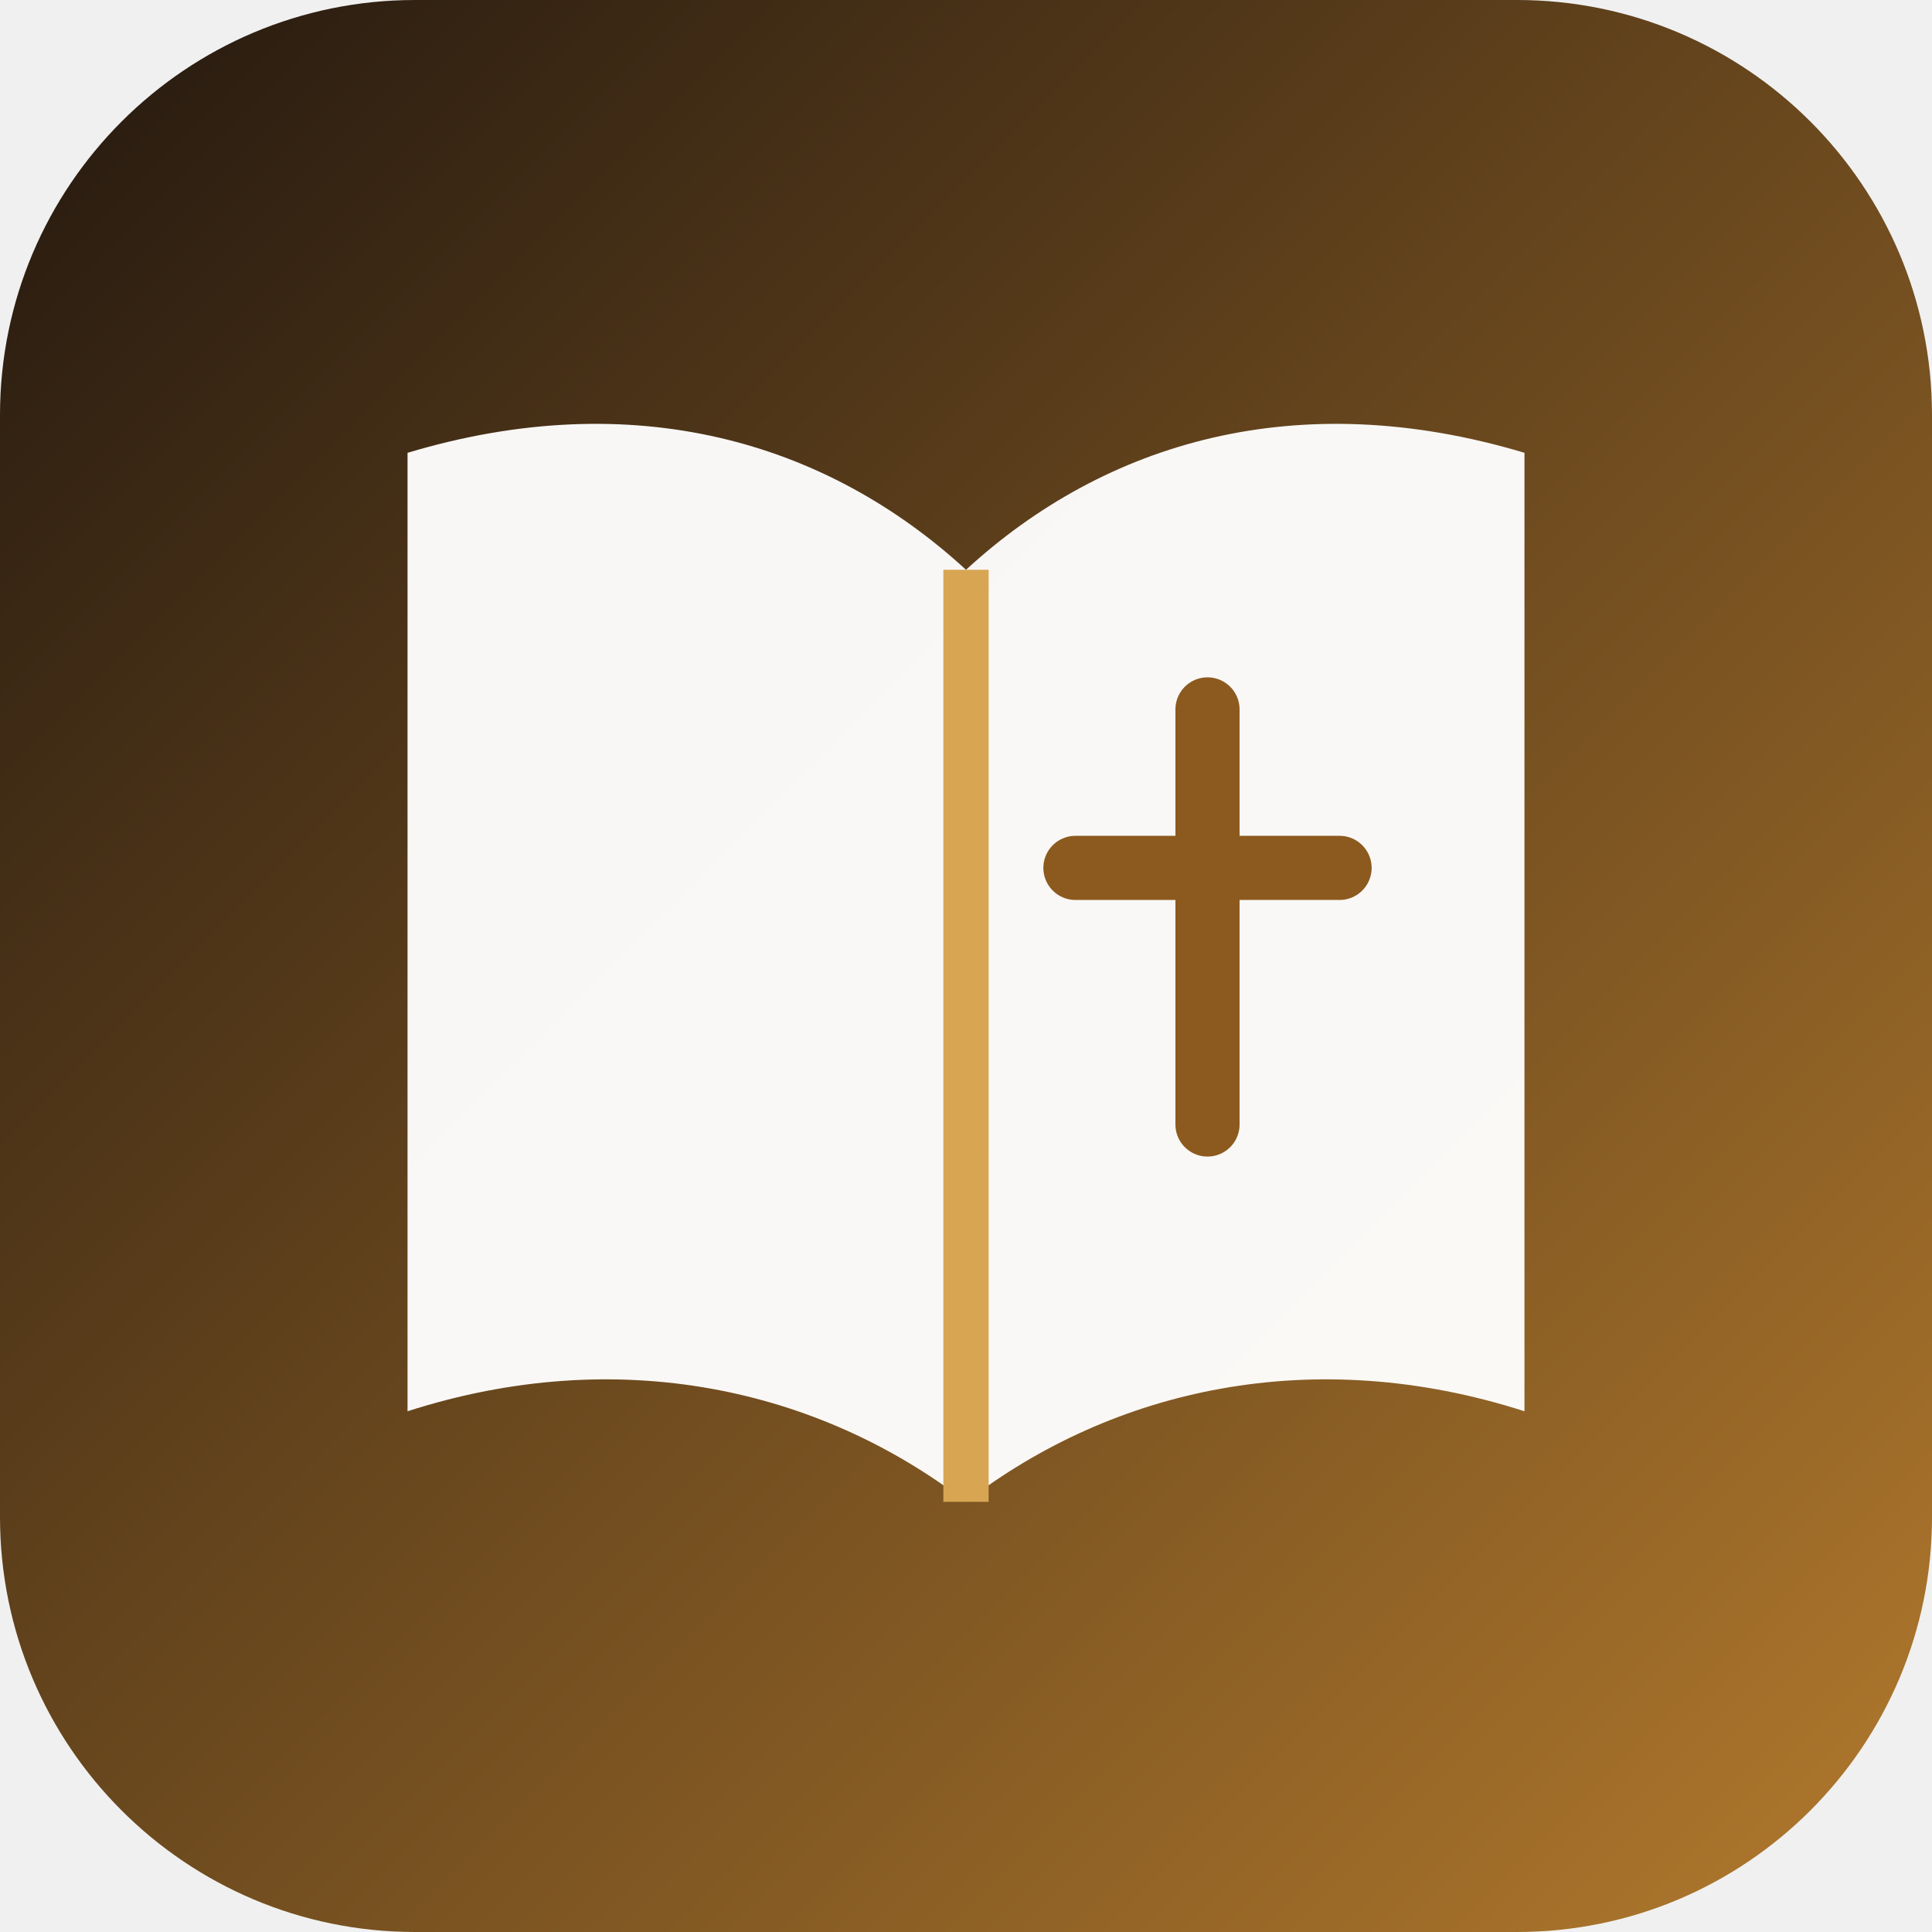
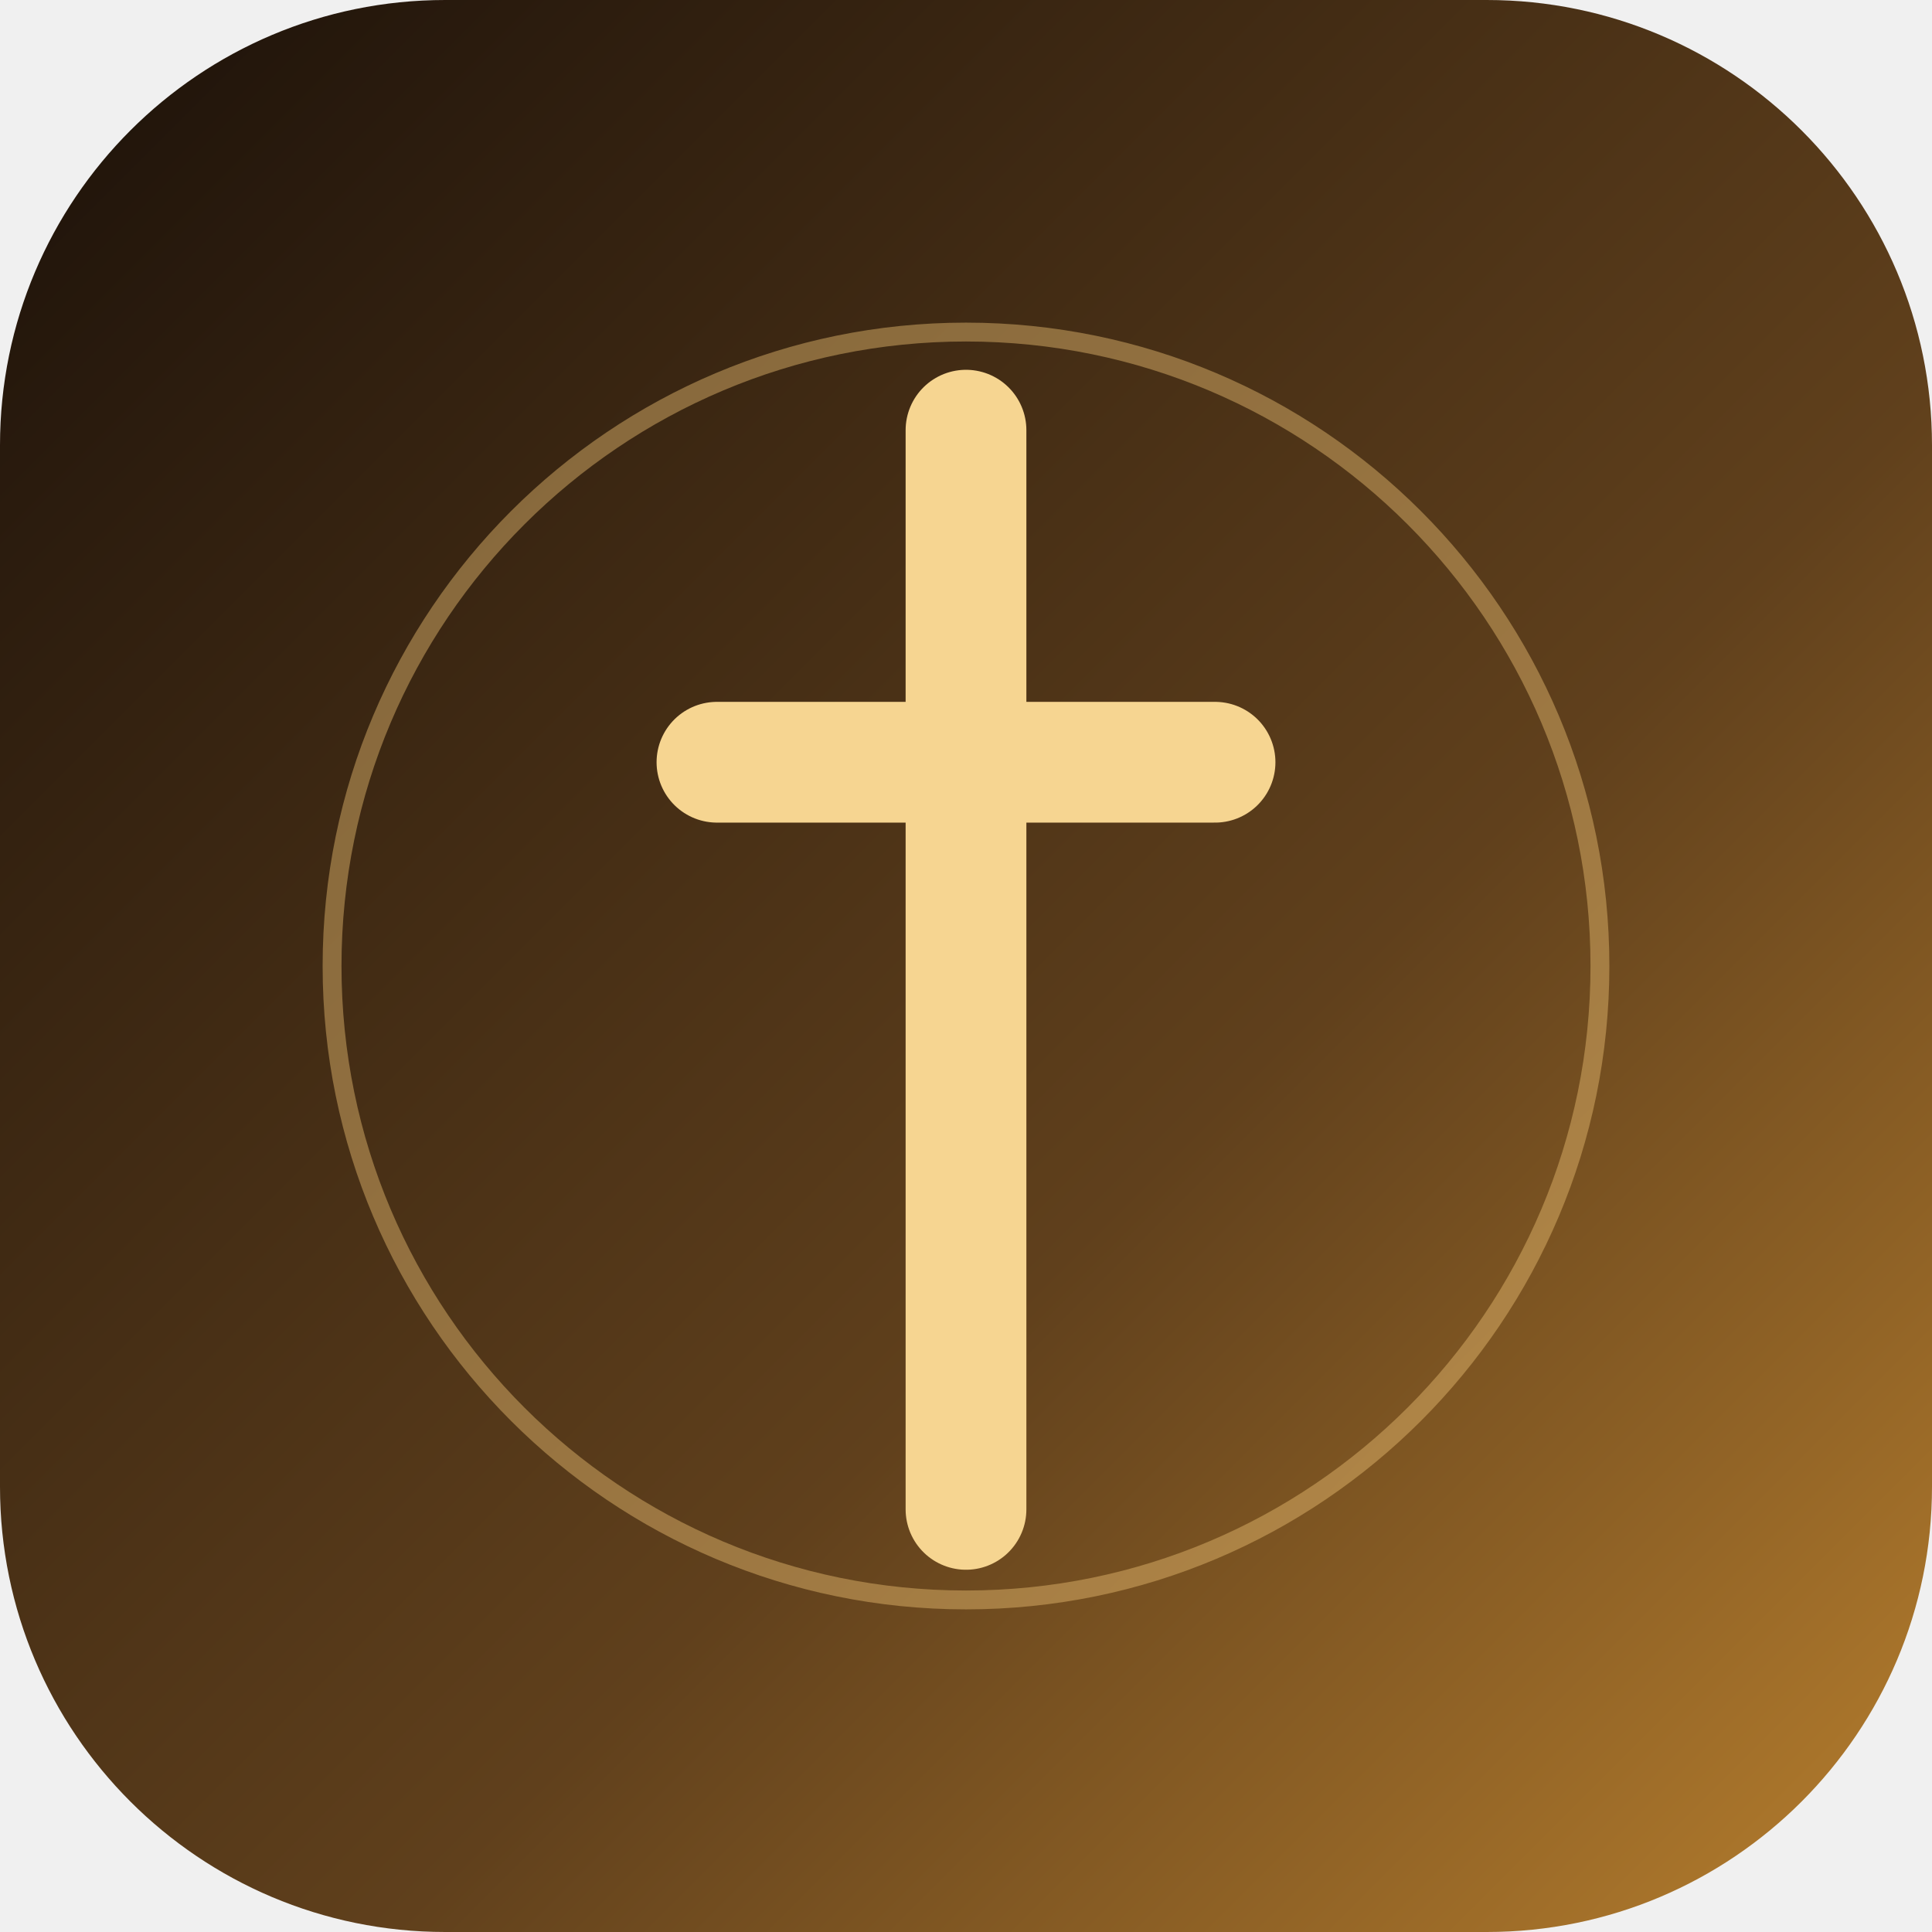
<svg xmlns="http://www.w3.org/2000/svg" viewBox="0 0 512 512">
  <defs>
-     <linearGradient id="g" x1="0" x2="1" y1="0" y2="1">
-       <stop stop-color="#22170f" />
-       <stop offset="1" stop-color="#b37a2d" />
+     <linearGradient id="g" x1="0" y1="0" x2="1" y2="1">
+       <stop offset="0" stop-color="#1a1009" />
+       <stop offset="0.6" stop-color="#60401c" />
+       <stop offset="1" stop-color="#b9802e" />
    </linearGradient>
  </defs>
-   <rect width="512" height="512" rx="110" fill="url(#g)" />
-   <path d="M108 120c60-18 111-3 148 31v247c-39-30-92-42-148-24z" fill="#fff" opacity=".96" />
-   <path d="M404 120c-60-18-111-3-148 31v247c39-30 92-42 148-24z" fill="#fff" opacity=".96" />
-   <path d="M256 151v247" stroke="#d8a552" stroke-width="12" />
-   <path d="M320 188v110M285 230h70" stroke="#8c5a1f" stroke-width="17" stroke-linecap="round" />
+   <rect width="512" height="512" rx="118" fill="url(#g)" />
+   <circle cx="256" cy="256" r="168" fill="none" stroke="#e8bd70" stroke-width="5" opacity=".45" />
+   <path d="M256 114v286M190 202h132" stroke="#f6d591" stroke-width="32" stroke-linecap="round" />
</svg>
